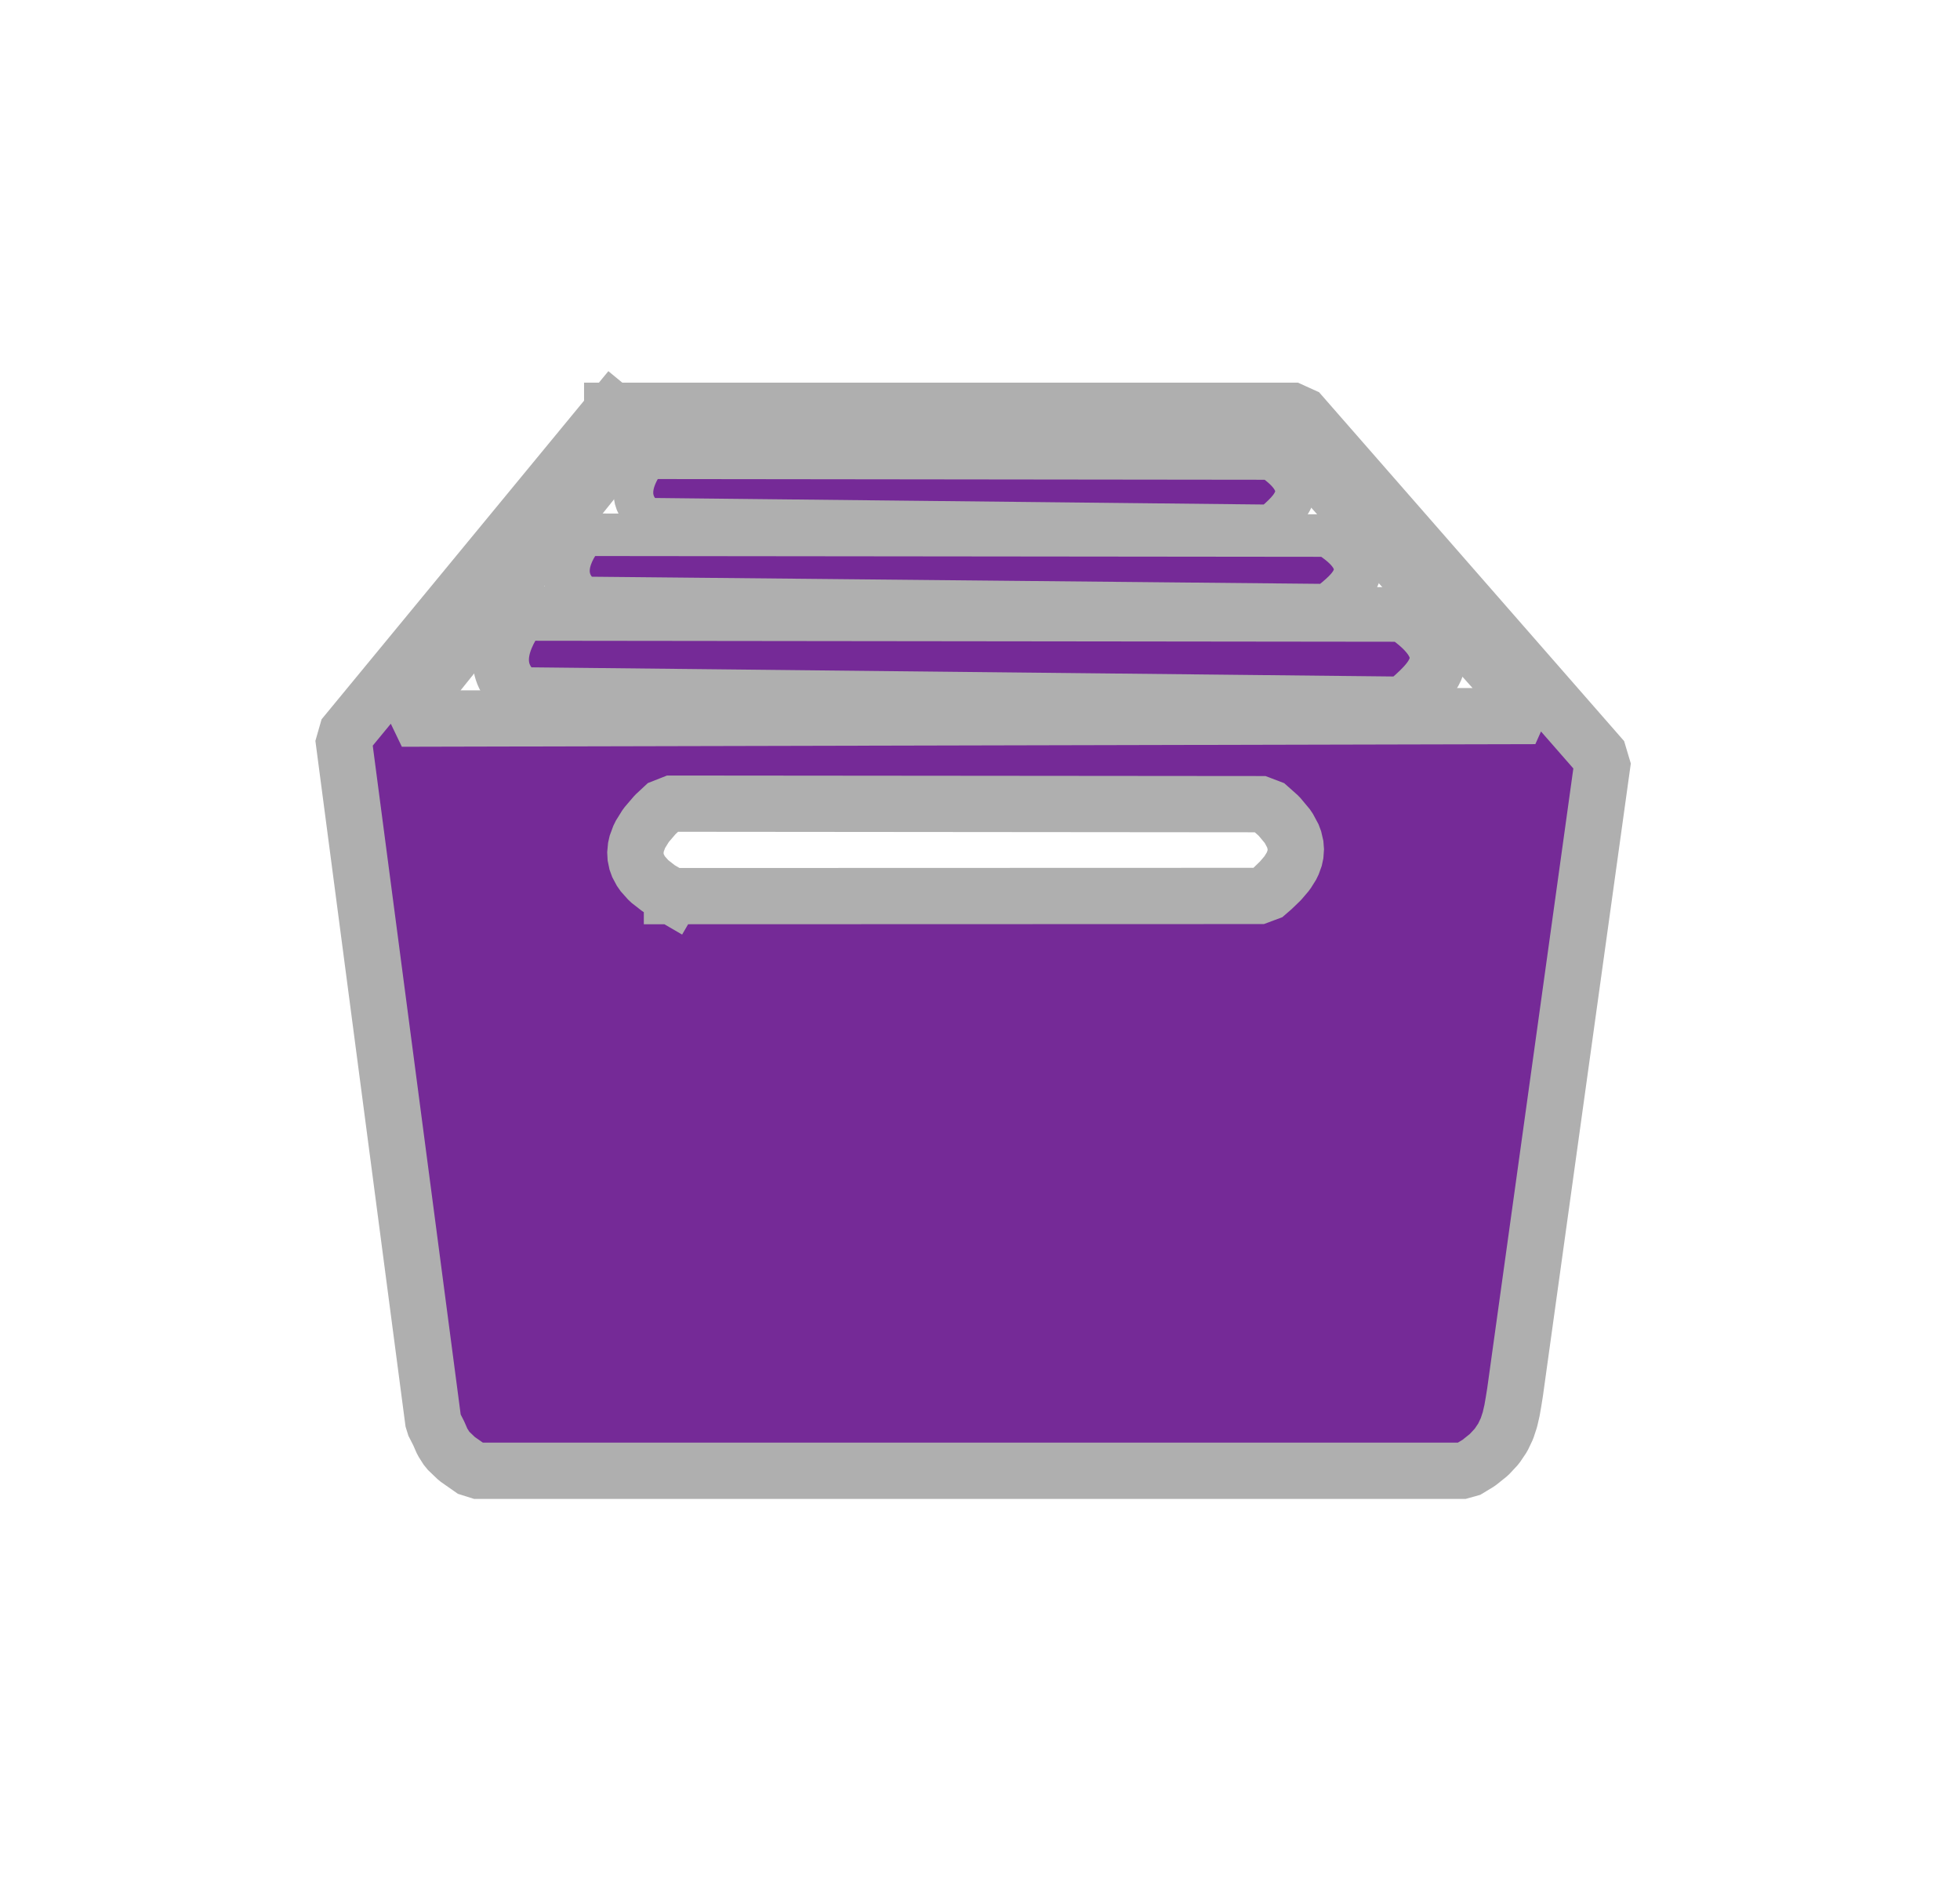
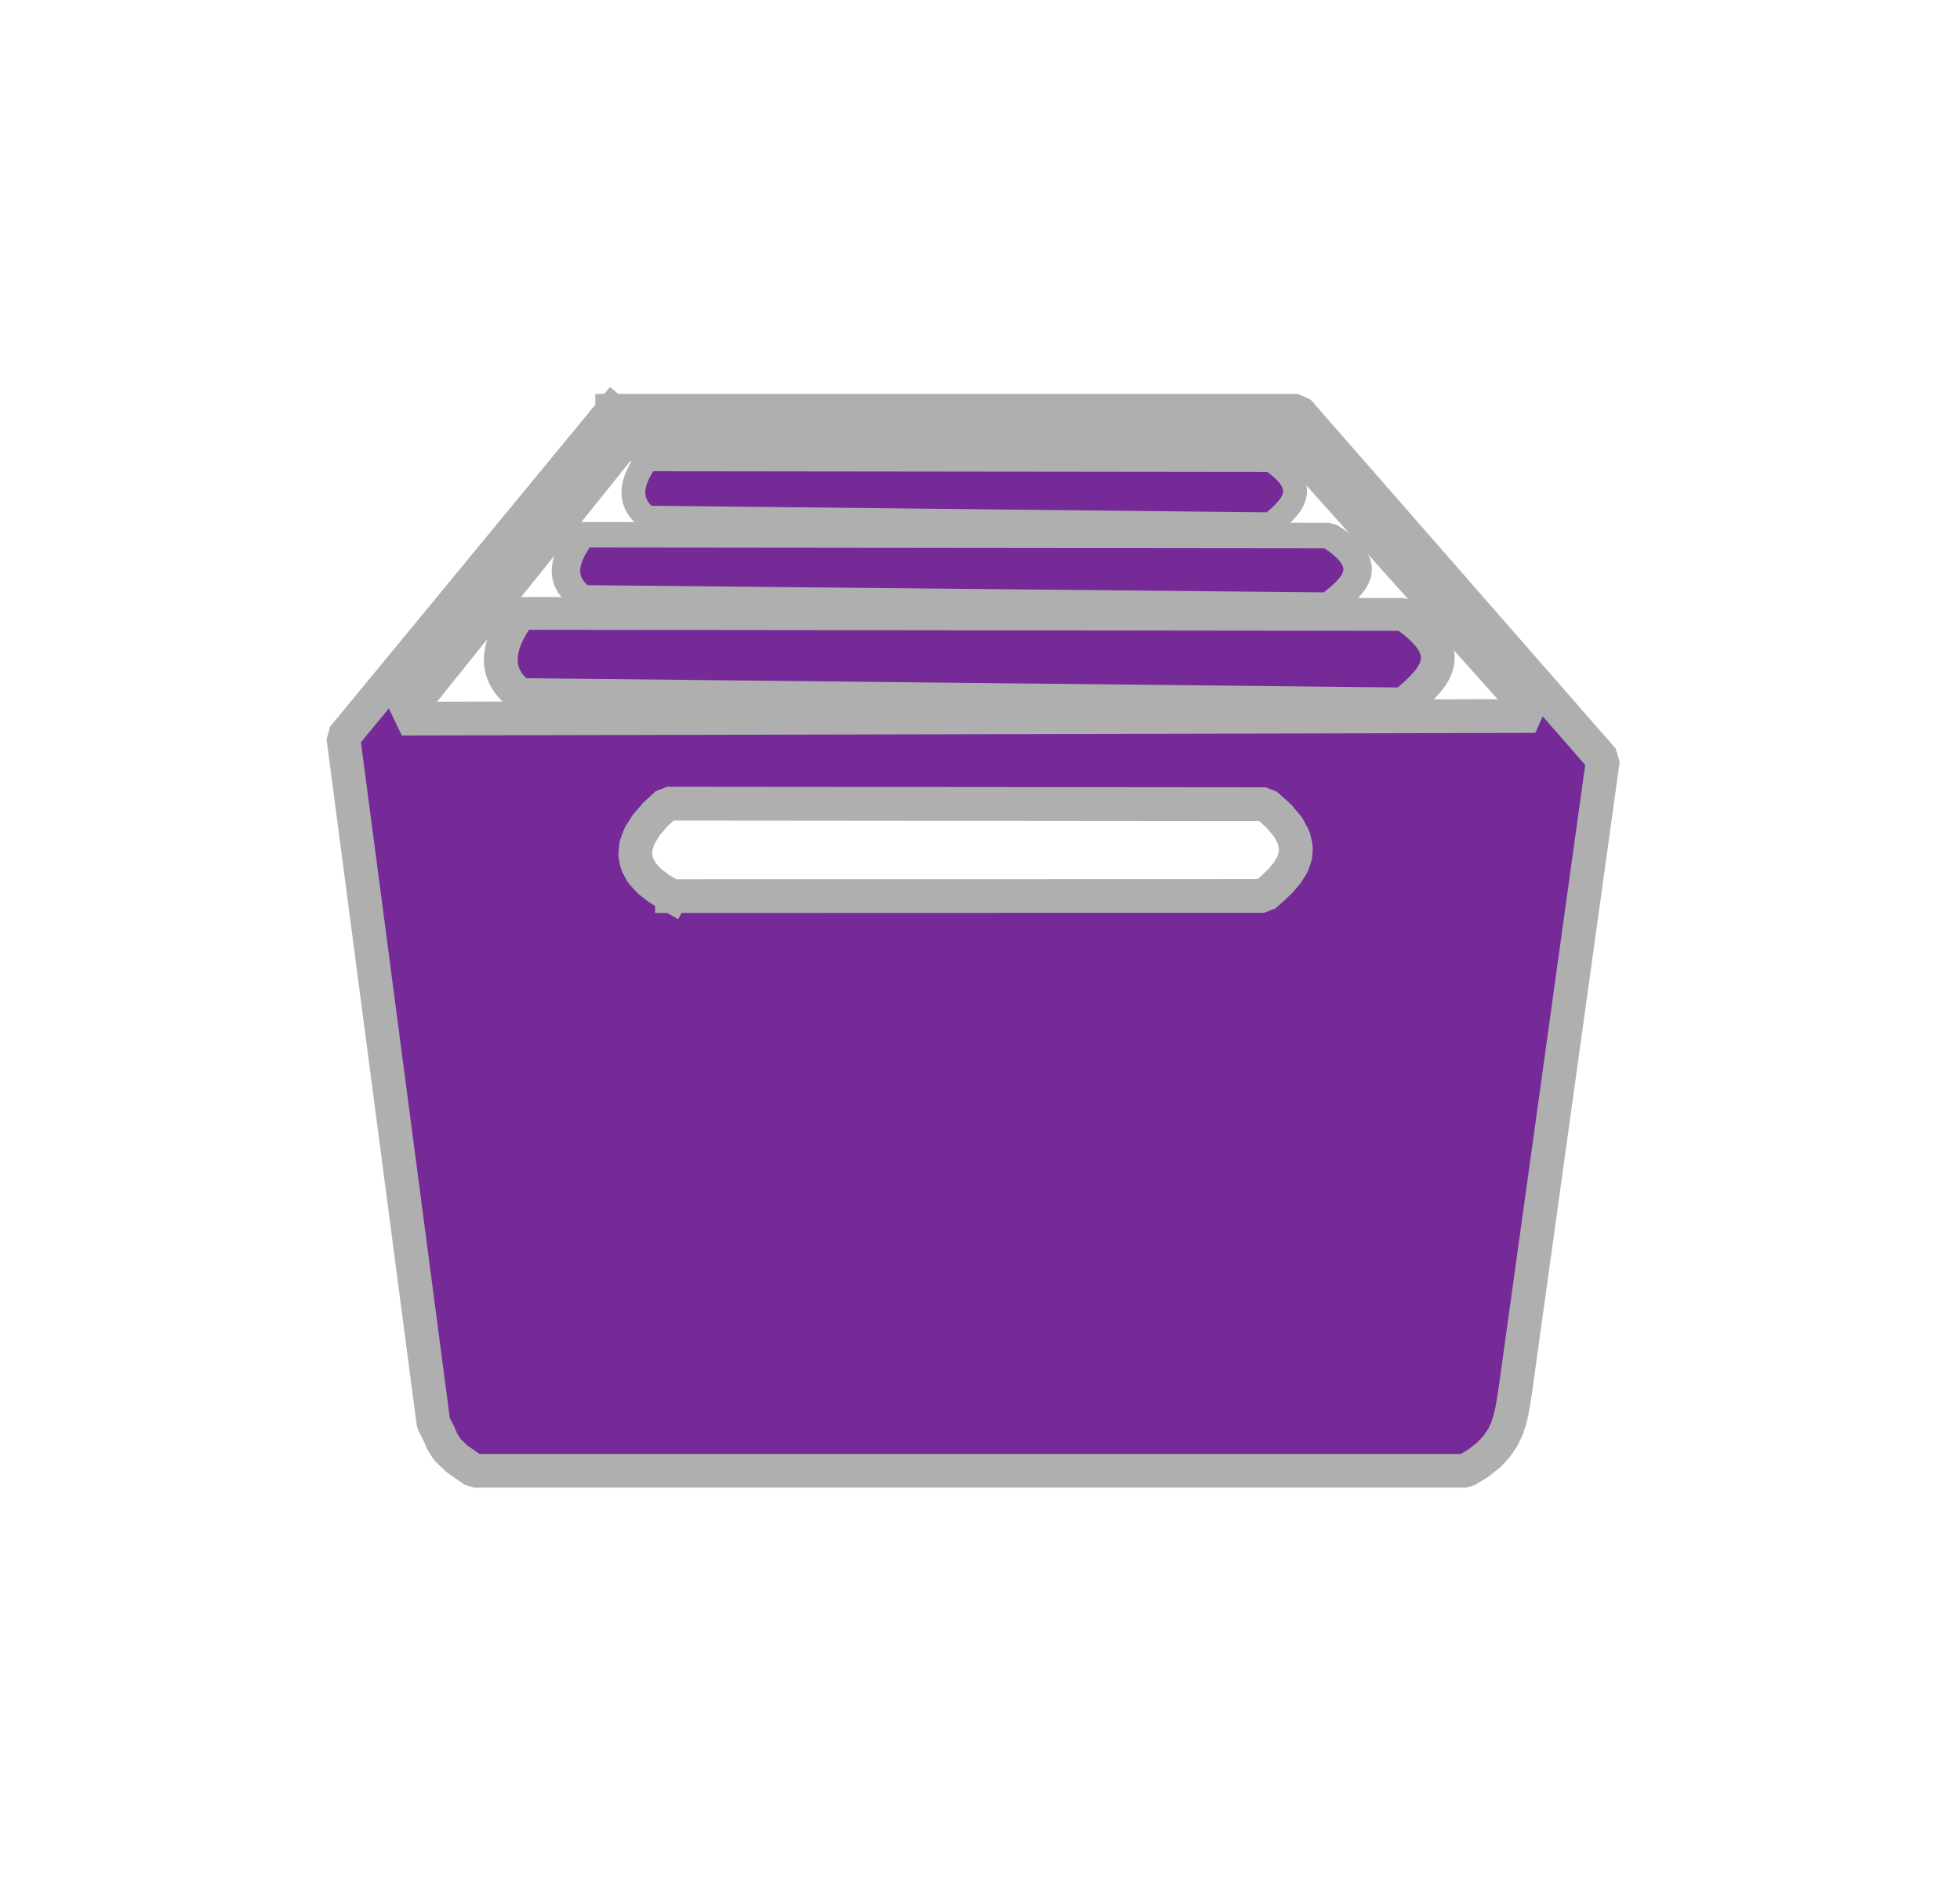
<svg xmlns="http://www.w3.org/2000/svg" width="174.24pt" height="168.48pt" viewBox="0 0 174.24 168.48">
  <defs />
-   <path id="shape0" fill="#752a97" fill-rule="evenodd" stroke="#afafaf" stroke-width="5" stroke-linecap="square" stroke-linejoin="bevel" d="M54.422 36.51L30.516 65.526L38.531 126.479L39.006 127.41L39.33 128.154L39.778 128.858L40.623 129.667L42.141 130.729L130.297 130.729L131.454 130.029L132.366 129.3L133.066 128.547L133.587 127.773L133.964 126.983L134.228 126.179L134.415 125.366L134.557 124.548L134.688 123.729L142.5 67.518L115.383 36.51L84.28 36.51L54.422 36.51M59.734 79.651L112.359 79.635L113.124 78.973L113.824 78.298L114.42 77.6L114.875 76.874L115.15 76.111L115.208 75.303L115.009 74.444L114.517 73.525L113.694 72.539L112.5 71.479L59.297 71.432L58.243 72.413L57.434 73.359L56.868 74.27L56.545 75.145L56.467 75.984L56.633 76.788L57.043 77.557L57.696 78.29L58.593 78.988L59.734 79.651M55.289 39.516L35.719 63.875L136.485 63.641L114.586 39.164L114.526 39.164L114.451 39.165L114.347 39.166L114.212 39.166L114.048 39.167L113.854 39.168L113.63 39.17L113.376 39.171L113.092 39.173L112.778 39.175L112.435 39.177L112.061 39.179L111.658 39.181L111.224 39.184L110.761 39.187L110.268 39.19L109.745 39.193L109.193 39.196L108.61 39.2L107.997 39.203L107.355 39.207L106.683 39.211L105.981 39.215L105.248 39.219L104.487 39.224L103.695 39.229L102.873 39.233L102.021 39.239L101.14 39.244L100.229 39.249L99.287 39.255L98.316 39.261L97.315 39.267L96.284 39.273L95.224 39.279L94.133 39.285L93.013 39.292L91.862 39.299L90.682 39.306L89.472 39.313L88.232 39.32L86.962 39.328L85.662 39.336L84.332 39.343L82.973 39.352L81.584 39.36L80.164 39.368L78.715 39.377L77.236 39.386L75.727 39.394L74.188 39.404L72.62 39.413L71.021 39.422L69.392 39.432L67.734 39.442L66.046 39.452L64.328 39.462L62.58 39.472L60.802 39.483L58.994 39.494L57.157 39.505L55.289 39.516" />
-   <path id="shape4" transform="matrix(1 0 0 0.9715908 44.52029 54.52255)" fill="#752a97" fill-rule="evenodd" stroke="#afafaf" stroke-width="5" stroke-linecap="square" stroke-linejoin="bevel" d="M1.698 0L80.292 0.094C85.499 3.718 82.893 5.999 80.292 8.281L1.714 7.422C-0.566 5.663 -0.571 3.189 1.698 0Z" />
-   <path id="shape5" transform="matrix(0.8448529 0 0 0.7560191 50.31457 47.5316)" fill="#752a97" fill-rule="evenodd" stroke="#afafaf" stroke-width="5" stroke-linecap="square" stroke-linejoin="bevel" d="M1.698 0L80.292 0.094C85.499 3.718 82.893 5.999 80.292 8.281L1.714 7.422C-0.566 5.663 -0.571 3.189 1.698 0Z" />
-   <path id="shape6" transform="matrix(0.7061538 0 0 0.6925253 56.30688 40.84758)" fill="#752a97" fill-rule="evenodd" stroke="#afafaf" stroke-width="5" stroke-linecap="square" stroke-linejoin="bevel" d="M1.698 0L80.292 0.094C85.499 3.718 82.893 5.999 80.292 8.281L1.714 7.422C-0.566 5.663 -0.571 3.189 1.698 0Z" />
+   <path id="shape0" fill="#752a97" fill-rule="evenodd" stroke="#afafaf" stroke-width="3" stroke-linecap="square" stroke-linejoin="bevel" d="M54.422 36.51L30.516 65.526L38.531 126.479L39.006 127.41L39.33 128.154L39.778 128.858L40.623 129.667L42.141 130.729L130.297 130.729L131.454 130.029L132.366 129.3L133.066 128.547L133.587 127.773L133.964 126.983L134.228 126.179L134.415 125.366L134.557 124.548L134.688 123.729L142.5 67.518L115.383 36.51L84.28 36.51L54.422 36.51M59.734 79.651L112.359 79.635L113.124 78.973L113.824 78.298L114.42 77.6L114.875 76.874L115.15 76.111L115.208 75.303L115.009 74.444L114.517 73.525L113.694 72.539L112.5 71.479L59.297 71.432L58.243 72.413L57.434 73.359L56.868 74.27L56.545 75.145L56.467 75.984L56.633 76.788L57.043 77.557L57.696 78.29L58.593 78.988L59.734 79.651M55.289 39.516L35.719 63.875L136.485 63.641L114.586 39.164L114.526 39.164L114.451 39.165L114.347 39.166L114.212 39.166L114.048 39.167L113.854 39.168L113.63 39.17L113.376 39.171L113.092 39.173L112.778 39.175L112.435 39.177L112.061 39.179L111.658 39.181L111.224 39.184L110.761 39.187L110.268 39.19L109.745 39.193L109.193 39.196L108.61 39.2L107.997 39.203L107.355 39.207L106.683 39.211L105.981 39.215L105.248 39.219L104.487 39.224L103.695 39.229L102.873 39.233L102.021 39.239L101.14 39.244L100.229 39.249L99.287 39.255L98.316 39.261L97.315 39.267L96.284 39.273L95.224 39.279L94.133 39.285L93.013 39.292L91.862 39.299L90.682 39.306L89.472 39.313L88.232 39.32L86.962 39.328L85.662 39.336L84.332 39.343L82.973 39.352L81.584 39.36L80.164 39.368L78.715 39.377L77.236 39.386L75.727 39.394L74.188 39.404L72.62 39.413L71.021 39.422L69.392 39.432L67.734 39.442L66.046 39.452L64.328 39.462L62.58 39.472L60.802 39.483L58.994 39.494L57.157 39.505L55.289 39.516" />
+   <path id="shape4" transform="matrix(1 0 0 0.9715908 44.52029 54.52255)" fill="#752a97" fill-rule="evenodd" stroke="#afafaf" stroke-width="3" stroke-linecap="square" stroke-linejoin="bevel" d="M1.698 0L80.292 0.094C85.499 3.718 82.893 5.999 80.292 8.281L1.714 7.422C-0.566 5.663 -0.571 3.189 1.698 0Z" />
+   <path id="shape5" transform="matrix(0.8448529 0 0 0.7560191 50.31457 47.5316)" fill="#752a97" fill-rule="evenodd" stroke="#afafaf" stroke-width="3" stroke-linecap="square" stroke-linejoin="bevel" d="M1.698 0L80.292 0.094C85.499 3.718 82.893 5.999 80.292 8.281L1.714 7.422C-0.566 5.663 -0.571 3.189 1.698 0Z" />
+   <path id="shape6" transform="matrix(0.7061538 0 0 0.6925253 56.30688 40.84758)" fill="#752a97" fill-rule="evenodd" stroke="#afafaf" stroke-width="3" stroke-linecap="square" stroke-linejoin="bevel" d="M1.698 0L80.292 0.094C85.499 3.718 82.893 5.999 80.292 8.281L1.714 7.422C-0.566 5.663 -0.571 3.189 1.698 0Z" />
  <ellipse id="shape01" transform="translate(2.4375, 2.625)" rx="83.344" ry="81.75" cx="83.344" cy="81.75" fill="none" stroke="transparent" stroke-width="1" stroke-linecap="square" stroke-linejoin="bevel" />
</svg>
